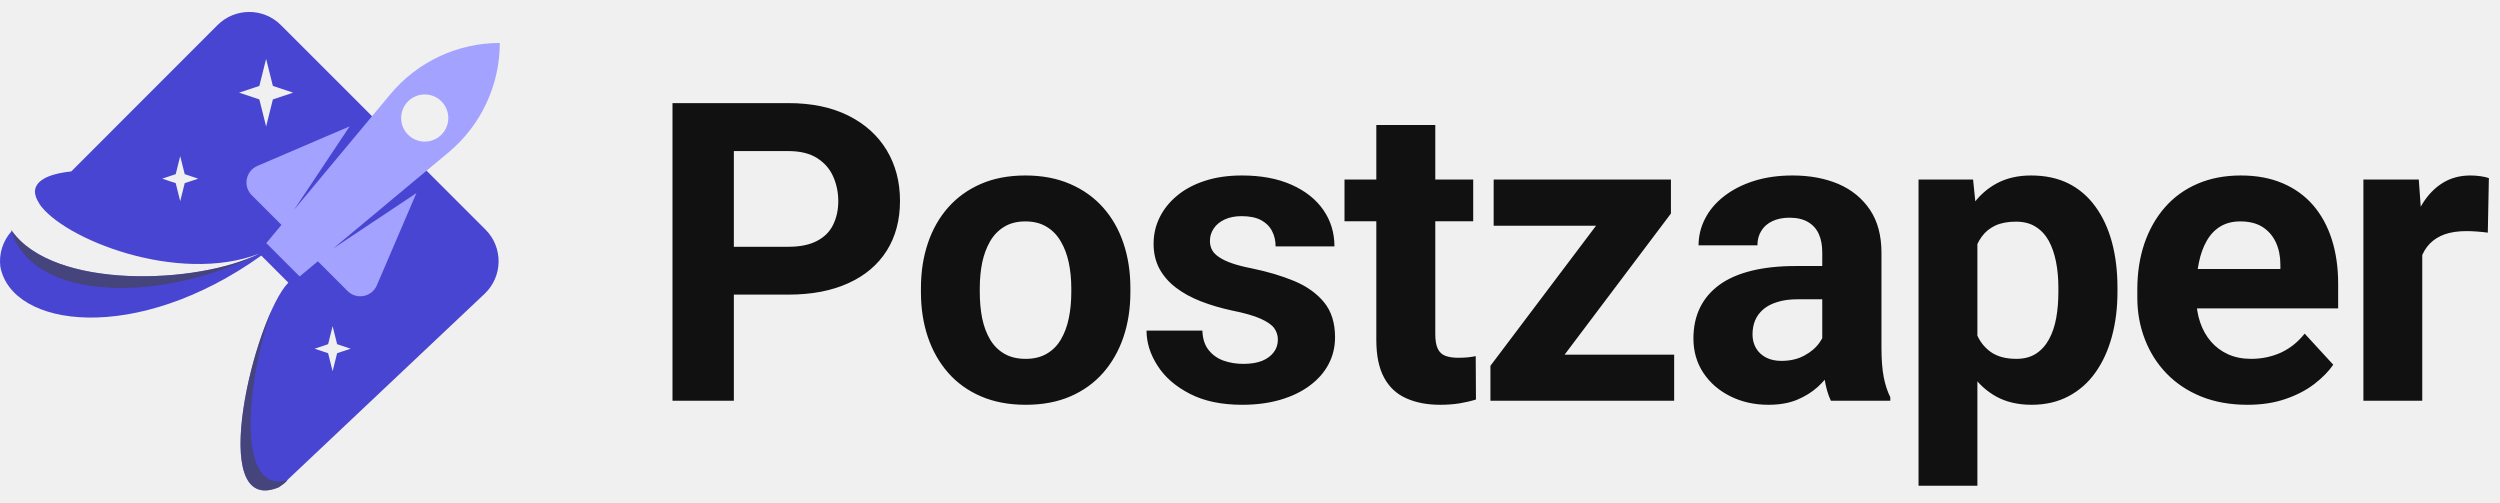
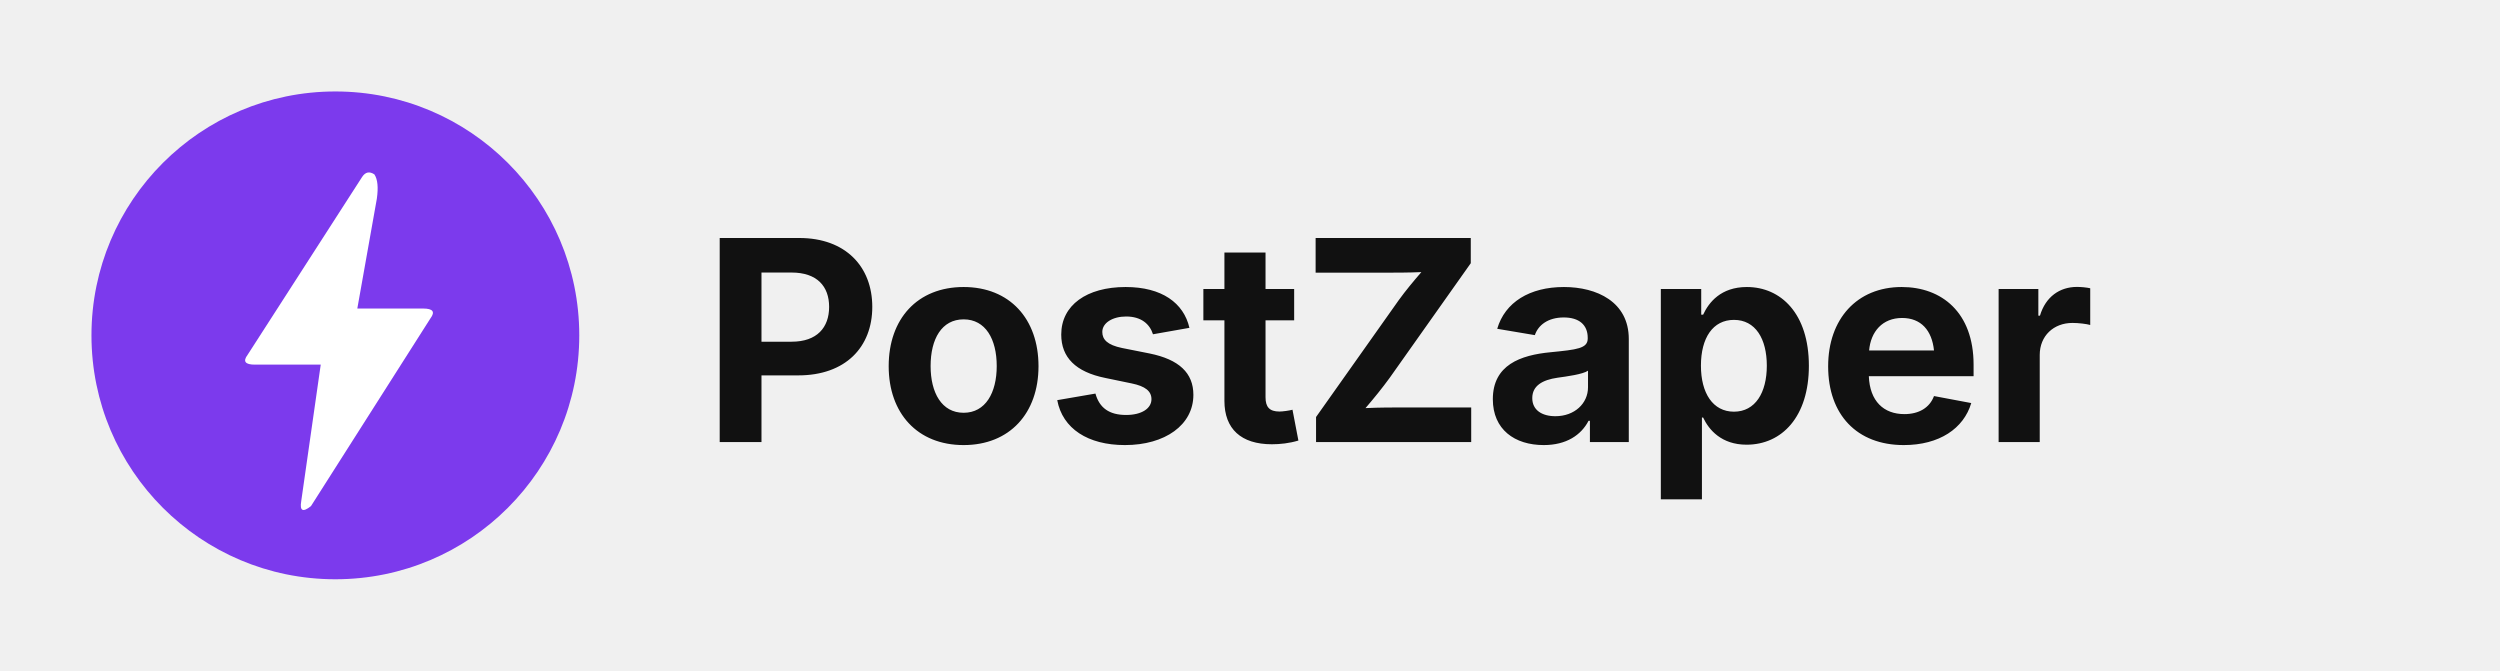
- <svg xmlns="http://www.w3.org/2000/svg" data-logo="logo" viewBox="0 0 209 42">
-   <g id="logogram" transform="translate(0, 1) rotate(0) ">
-     <path fill-rule="evenodd" clip-rule="evenodd" d="M23.482 1.096C22.019 -0.366 19.648 -0.365 18.186 1.097L5.983 13.306L5.973 13.303L5.934 13.307C5.95 13.314 5.965 13.322 5.981 13.329C3.84 13.554 2.932 14.197 2.922 15.023C2.925 15.33 3.051 15.662 3.283 16.007L3.272 16.018C5.218 18.953 14.859 22.825 21.679 20.202C16.567 22.758 4.529 23.264 0.993 18.302C0.225 19.132 -0.096 20.224 0.025 21.273C0.959 26.422 11.402 27.826 21.845 20.367L24.105 22.627C21.293 25.516 17.139 42.297 23.311 39.735C23.458 39.636 23.582 39.547 23.751 39.419L24.026 39.159C24.01 39.163 23.995 39.167 23.979 39.17L40.509 23.565C42.044 22.116 42.079 19.685 40.586 18.193L23.482 1.096ZM21.682 6.182L22.247 3.922L22.812 6.182L24.507 6.747L22.812 7.312L22.247 9.572L21.682 7.312L19.987 6.747L21.682 6.182ZM14.689 13.559L15.066 12.053L15.442 13.559L16.572 13.936L15.442 14.312L15.066 15.819L14.689 14.312L13.559 13.936L14.689 13.559ZM27.807 26.267L27.43 27.774L26.301 28.151L27.43 28.527L27.807 30.034L28.184 28.527L29.314 28.151L28.184 27.774L27.807 26.267Z" fill="#4845D2" />
-     <path fill-rule="evenodd" clip-rule="evenodd" d="M41.782 2.592C38.248 2.592 34.897 4.162 32.634 6.876L24.586 16.535L29.233 9.563L21.519 12.87C20.539 13.29 20.293 14.566 21.047 15.32L23.529 17.802L22.262 19.323L25.05 22.112L26.572 20.845L29.054 23.327C29.808 24.081 31.084 23.835 31.504 22.855L34.811 15.141L27.839 19.788L37.498 11.739C40.212 9.477 41.782 6.126 41.782 2.592ZM34.114 10.261C34.884 11.031 36.132 11.031 36.902 10.261C37.672 9.491 37.672 8.242 36.902 7.472C36.132 6.702 34.884 6.702 34.114 7.472C33.343 8.242 33.343 9.491 34.114 10.261Z" fill="#A3A2FF" />
-     <path opacity="0.6" d="M0.903 18.172C2.75 24.498 13.975 24.168 21.677 20.203C16.52 22.78 4.32 23.272 0.903 18.172Z" fill="#424242" />
-     <path opacity="0.6" d="M23.311 39.735C18.111 41.894 20.242 30.318 22.724 24.893C20.914 29.715 19.37 40.346 24.026 39.159L23.751 39.419C23.582 39.547 23.458 39.636 23.311 39.735Z" fill="#424242" />
+ <svg xmlns="http://www.w3.org/2000/svg" width="820" height="220" viewBox="0 0 820 220">
+   <g transform="translate(30 30)">
+     <circle cx="80" cy="80" r="80" fill="#7c3aed" />
+     <path fill="#fff" transform="matrix(0.8 0 0 0.8 16 16)" d="M96 14q-3-2-5 1L44 88q-3 4 3 4h27l-8 56q-1 6 4 2l49-77q3-4-3-4H89l8-45q1-7-1-10" />
  </g>
-   <g id="logotype" transform="translate(48, 1.5)">
-     <path fill="#111111" d="M17.91 23.13L17.91 23.13L11.57 23.13L11.57 19.13L17.91 19.13Q19.38 19.13 20.30 18.64Q21.23 18.16 21.65 17.29Q22.08 16.41 22.08 15.32L22.08 15.32Q22.08 14.21 21.65 13.25Q21.23 12.30 20.30 11.71Q19.38 11.13 17.91 11.13L17.91 11.13L13.35 11.13L13.35 32L8.22 32L8.22 7.12L17.91 7.12Q20.83 7.12 22.93 8.17Q25.02 9.22 26.13 11.06Q27.24 12.91 27.24 15.29L27.24 15.29Q27.24 17.70 26.13 19.46Q25.02 21.22 22.93 22.17Q20.83 23.13 17.91 23.13ZM28.99 22.94L28.99 22.94L28.99 22.58Q28.99 20.55 29.57 18.83Q30.15 17.11 31.26 15.85Q32.37 14.59 33.99 13.88Q35.62 13.17 37.72 13.17L37.72 13.17Q39.82 13.17 41.46 13.88Q43.10 14.59 44.22 15.85Q45.34 17.11 45.92 18.83Q46.50 20.55 46.50 22.58L46.50 22.58L46.50 22.94Q46.50 24.96 45.92 26.68Q45.34 28.39 44.22 29.67Q43.10 30.94 41.48 31.64Q39.86 32.34 37.75 32.34L37.75 32.34Q35.65 32.34 34.02 31.64Q32.39 30.94 31.27 29.67Q30.15 28.39 29.57 26.68Q28.99 24.96 28.99 22.94ZM33.91 22.58L33.91 22.58L33.91 22.94Q33.91 24.10 34.11 25.11Q34.32 26.12 34.77 26.88Q35.22 27.64 35.96 28.07Q36.69 28.50 37.75 28.50L37.75 28.50Q38.78 28.50 39.51 28.07Q40.25 27.64 40.69 26.88Q41.14 26.12 41.35 25.11Q41.56 24.10 41.56 22.94L41.56 22.94L41.56 22.58Q41.56 21.46 41.35 20.46Q41.14 19.46 40.68 18.68Q40.23 17.90 39.50 17.46Q38.76 17.01 37.72 17.01L37.72 17.01Q36.68 17.01 35.95 17.46Q35.22 17.90 34.77 18.68Q34.32 19.46 34.11 20.46Q33.91 21.46 33.91 22.58ZM58.83 26.89L58.83 26.89Q58.83 26.36 58.52 25.93Q58.21 25.51 57.38 25.14Q56.55 24.77 55.00 24.46L55.00 24.46Q53.60 24.16 52.39 23.69Q51.19 23.22 50.31 22.55Q49.43 21.88 48.93 20.97Q48.44 20.05 48.44 18.88L48.44 18.88Q48.44 17.71 48.94 16.69Q49.44 15.66 50.39 14.87Q51.34 14.07 52.72 13.62Q54.09 13.17 55.82 13.17L55.82 13.17Q58.23 13.17 59.96 13.94Q61.70 14.71 62.63 16.05Q63.56 17.39 63.56 19.10L63.56 19.10L58.64 19.10Q58.64 18.38 58.34 17.81Q58.04 17.23 57.42 16.90Q56.79 16.57 55.80 16.57L55.80 16.57Q54.98 16.57 54.38 16.85Q53.78 17.13 53.47 17.60Q53.15 18.07 53.15 18.64L53.15 18.64Q53.15 19.06 53.33 19.40Q53.51 19.73 53.92 20.00Q54.33 20.28 54.99 20.51Q55.65 20.74 56.62 20.93L56.62 20.93Q58.62 21.34 60.19 21.99Q61.77 22.65 62.69 23.77Q63.61 24.89 63.61 26.70L63.61 26.70Q63.61 27.93 63.06 28.96Q62.52 29.98 61.49 30.74Q60.47 31.50 59.04 31.92Q57.61 32.34 55.84 32.34L55.84 32.34Q53.25 32.34 51.47 31.42Q49.68 30.50 48.77 29.07Q47.85 27.64 47.85 26.14L47.85 26.14L52.52 26.14Q52.55 27.15 53.04 27.76Q53.53 28.38 54.29 28.65Q55.05 28.92 55.94 28.92L55.94 28.92Q56.89 28.92 57.53 28.66Q58.16 28.39 58.49 27.94Q58.83 27.49 58.83 26.89ZM64.40 13.51L75.16 13.51L75.16 17.00L64.40 17.00L64.40 13.51ZM67.06 26.92L67.06 8.95L71.99 8.95L71.99 26.43Q71.99 27.23 72.20 27.66Q72.41 28.09 72.84 28.25Q73.27 28.41 73.92 28.41L73.92 28.41Q74.38 28.41 74.75 28.37Q75.11 28.33 75.37 28.27L75.37 28.27L75.39 31.90Q74.75 32.10 74.02 32.22Q73.28 32.34 72.40 32.34L72.40 32.34Q70.77 32.34 69.57 31.80Q68.36 31.27 67.71 30.07Q67.06 28.87 67.06 26.92L67.06 26.92ZM77.92 28.15L91.96 28.15L91.96 32L77.92 32L77.92 28.15ZM91.69 13.51L91.69 16.35L79.90 32L76.60 32L76.60 29.08L88.34 13.51L91.69 13.51ZM76.87 13.51L89.95 13.51L89.95 17.37L76.87 17.37L76.87 13.51ZM104.34 27.83L104.34 27.83L104.34 19.59Q104.34 18.70 104.05 18.06Q103.76 17.42 103.15 17.06Q102.54 16.70 101.59 16.70L101.59 16.70Q100.77 16.70 100.17 16.99Q99.57 17.27 99.25 17.79Q98.92 18.31 98.92 19.01L98.92 19.01L94.00 19.01Q94.00 17.83 94.55 16.77Q95.09 15.71 96.14 14.90Q97.18 14.09 98.62 13.63Q100.07 13.17 101.86 13.17L101.86 13.17Q104.01 13.17 105.69 13.88Q107.36 14.60 108.33 16.04Q109.29 17.47 109.29 19.63L109.29 19.63L109.29 27.54Q109.29 29.06 109.48 30.03Q109.67 30.99 110.03 31.71L110.03 31.71L110.03 32L105.06 32Q104.70 31.25 104.52 30.11Q104.34 28.98 104.34 27.83ZM102.13 20.74L104.99 20.74L105.02 23.52L102.27 23.52Q101.30 23.52 100.58 23.75Q99.86 23.97 99.40 24.37Q98.94 24.77 98.72 25.30Q98.51 25.83 98.51 26.46L98.51 26.46Q98.51 27.10 98.80 27.60Q99.09 28.10 99.64 28.39Q100.19 28.67 100.92 28.67L100.92 28.67Q102.03 28.67 102.85 28.22Q103.67 27.78 104.12 27.13Q104.58 26.48 104.59 25.90L104.59 25.90L105.89 27.98Q105.62 28.68 105.15 29.44Q104.68 30.19 103.96 30.85Q103.24 31.50 102.24 31.92Q101.23 32.34 99.84 32.34L99.84 32.34Q98.08 32.34 96.66 31.63Q95.23 30.92 94.40 29.67Q93.57 28.41 93.57 26.80L93.57 26.80Q93.57 25.35 94.12 24.22Q94.67 23.10 95.73 22.32Q96.80 21.54 98.41 21.14Q100.01 20.74 102.13 20.74L102.13 20.74ZM116.95 13.51L117.31 17.06L117.31 39.11L112.39 39.11L112.39 13.51L116.95 13.51ZM129.02 22.55L129.02 22.55L129.02 22.91Q129.02 24.92 128.55 26.65Q128.08 28.38 127.17 29.65Q126.27 30.92 124.92 31.63Q123.58 32.34 121.84 32.34L121.84 32.34Q120.15 32.34 118.90 31.66Q117.65 30.97 116.81 29.74Q115.96 28.50 115.45 26.86Q114.93 25.22 114.66 23.34L114.66 23.34L114.66 22.40Q114.93 20.38 115.45 18.70Q115.96 17.01 116.81 15.77Q117.65 14.53 118.89 13.85Q120.13 13.17 121.80 13.17L121.80 13.17Q123.57 13.17 124.91 13.83Q126.25 14.50 127.16 15.75Q128.08 17.00 128.55 18.72Q129.02 20.45 129.02 22.55ZM124.08 22.91L124.08 22.91L124.08 22.55Q124.08 21.37 123.88 20.37Q123.68 19.37 123.27 18.62Q122.85 17.87 122.17 17.45Q121.50 17.03 120.54 17.03L120.54 17.03Q119.53 17.03 118.82 17.35Q118.11 17.68 117.67 18.29Q117.22 18.91 117.00 19.76Q116.78 20.62 116.73 21.69L116.73 21.69L116.73 24.07Q116.81 25.33 117.21 26.33Q117.60 27.33 118.42 27.92Q119.24 28.50 120.57 28.50L120.57 28.50Q121.55 28.50 122.22 28.06Q122.88 27.63 123.30 26.86Q123.72 26.09 123.90 25.08Q124.08 24.07 124.08 22.91ZM139.89 32.34L139.89 32.34Q137.73 32.34 136.02 31.65Q134.32 30.96 133.13 29.73Q131.94 28.50 131.31 26.86Q130.68 25.23 130.68 23.39L130.68 23.39L130.68 22.70Q130.68 20.60 131.27 18.86Q131.87 17.11 132.99 15.83Q134.11 14.55 135.72 13.86Q137.32 13.17 139.34 13.17L139.34 13.17Q141.31 13.17 142.83 13.82Q144.35 14.47 145.38 15.66Q146.41 16.86 146.94 18.52Q147.47 20.19 147.47 22.22L147.47 22.22L147.47 24.28L132.78 24.28L132.78 20.99L142.64 20.99L142.64 20.62Q142.64 19.59 142.27 18.78Q141.90 17.97 141.17 17.49Q140.43 17.01 139.29 17.01L139.29 17.01Q138.31 17.01 137.61 17.44Q136.91 17.87 136.48 18.64Q136.04 19.40 135.83 20.44Q135.61 21.47 135.61 22.70L135.61 22.70L135.61 23.39Q135.61 24.50 135.93 25.44Q136.25 26.38 136.84 27.06Q137.43 27.74 138.27 28.12Q139.12 28.50 140.19 28.50L140.19 28.50Q141.53 28.50 142.68 27.98Q143.83 27.45 144.67 26.39L144.67 26.39L147.06 28.99Q146.48 29.83 145.48 30.60Q144.48 31.37 143.08 31.85Q141.68 32.34 139.89 32.34ZM154.21 13.51L154.50 17.54L154.50 32L149.58 32L149.58 13.51L154.21 13.51ZM160.07 13.39L160.07 13.39L159.98 17.95Q159.63 17.90 159.12 17.86Q158.62 17.82 158.21 17.82L158.21 17.82Q157.17 17.82 156.40 18.08Q155.64 18.35 155.14 18.86Q154.64 19.37 154.39 20.11Q154.14 20.84 154.11 21.78L154.11 21.78L153.11 21.47Q153.11 19.68 153.47 18.17Q153.83 16.65 154.52 15.53Q155.22 14.40 156.23 13.78Q157.23 13.17 158.53 13.17L158.53 13.17Q158.94 13.17 159.37 13.23Q159.80 13.29 160.07 13.39Z" />
-   </g>
+   <text x="230" y="145" font-family="Inter, ui-sans-serif, system-ui, -apple-system, Segoe UI, Roboto, Helvetica, Arial, sans-serif" font-size="92" font-weight="700" fill="#111" letter-spacing="-1">
+     PostZaper
+   </text>
</svg>
